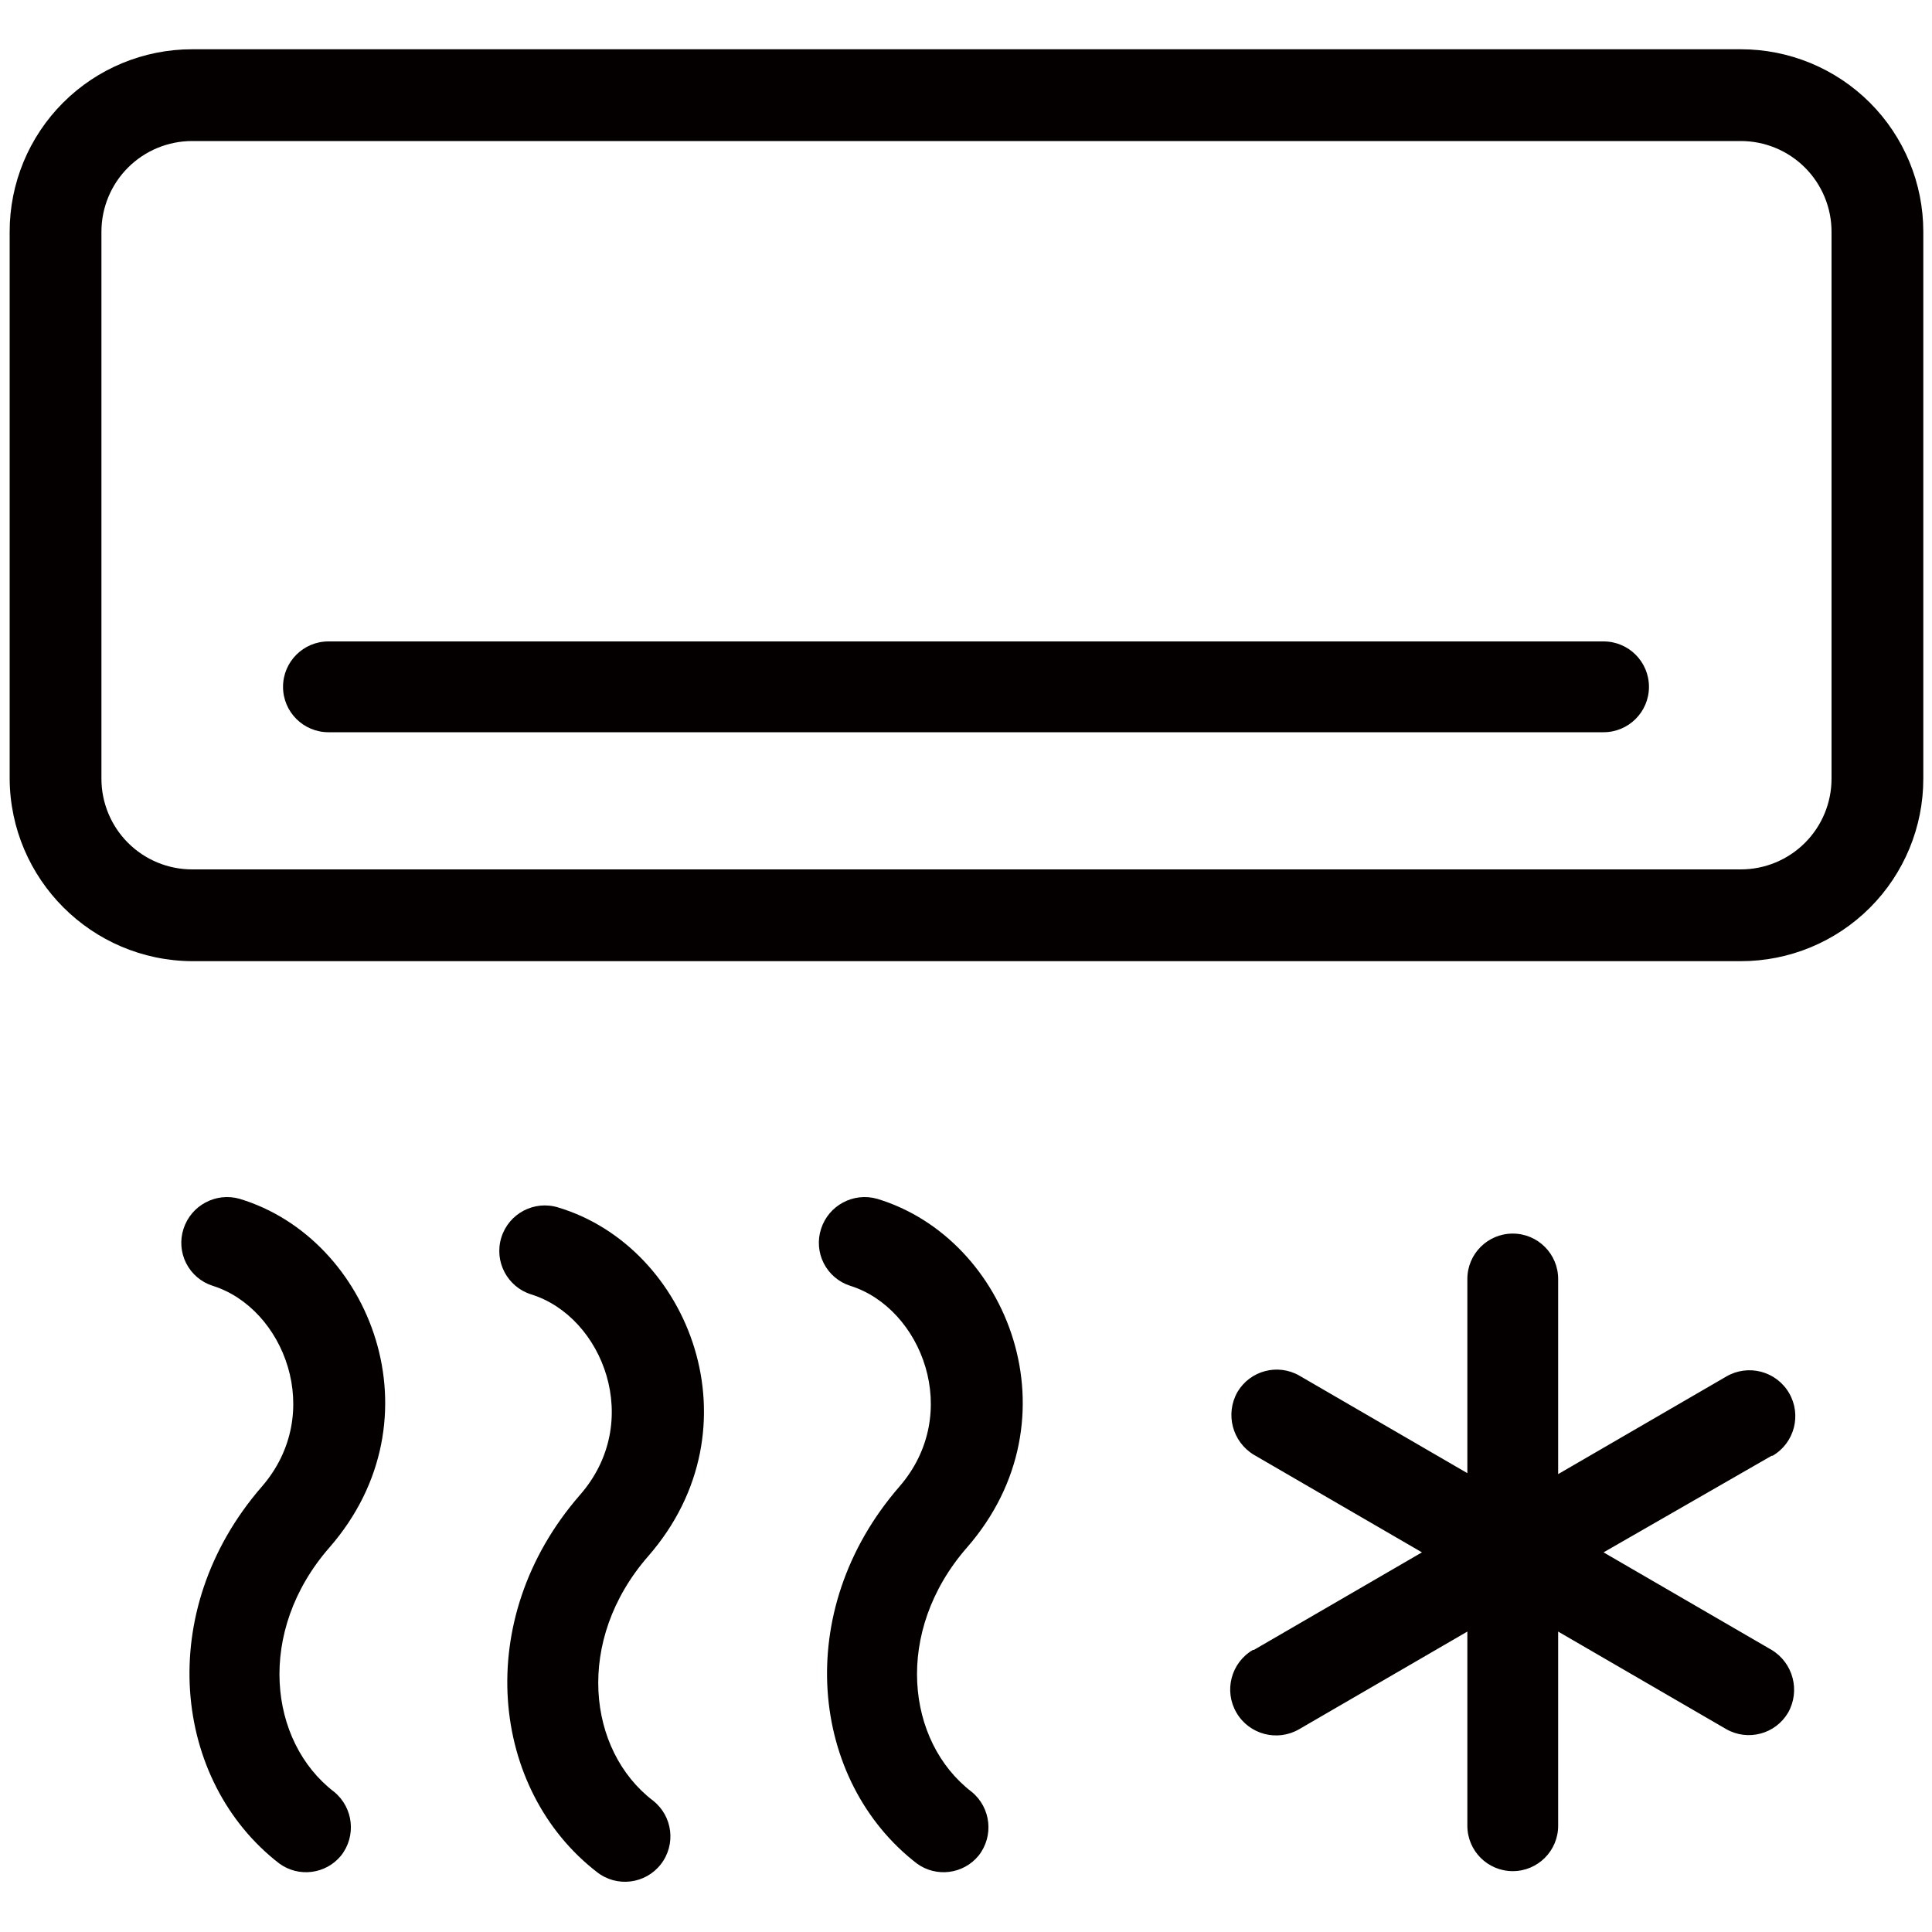
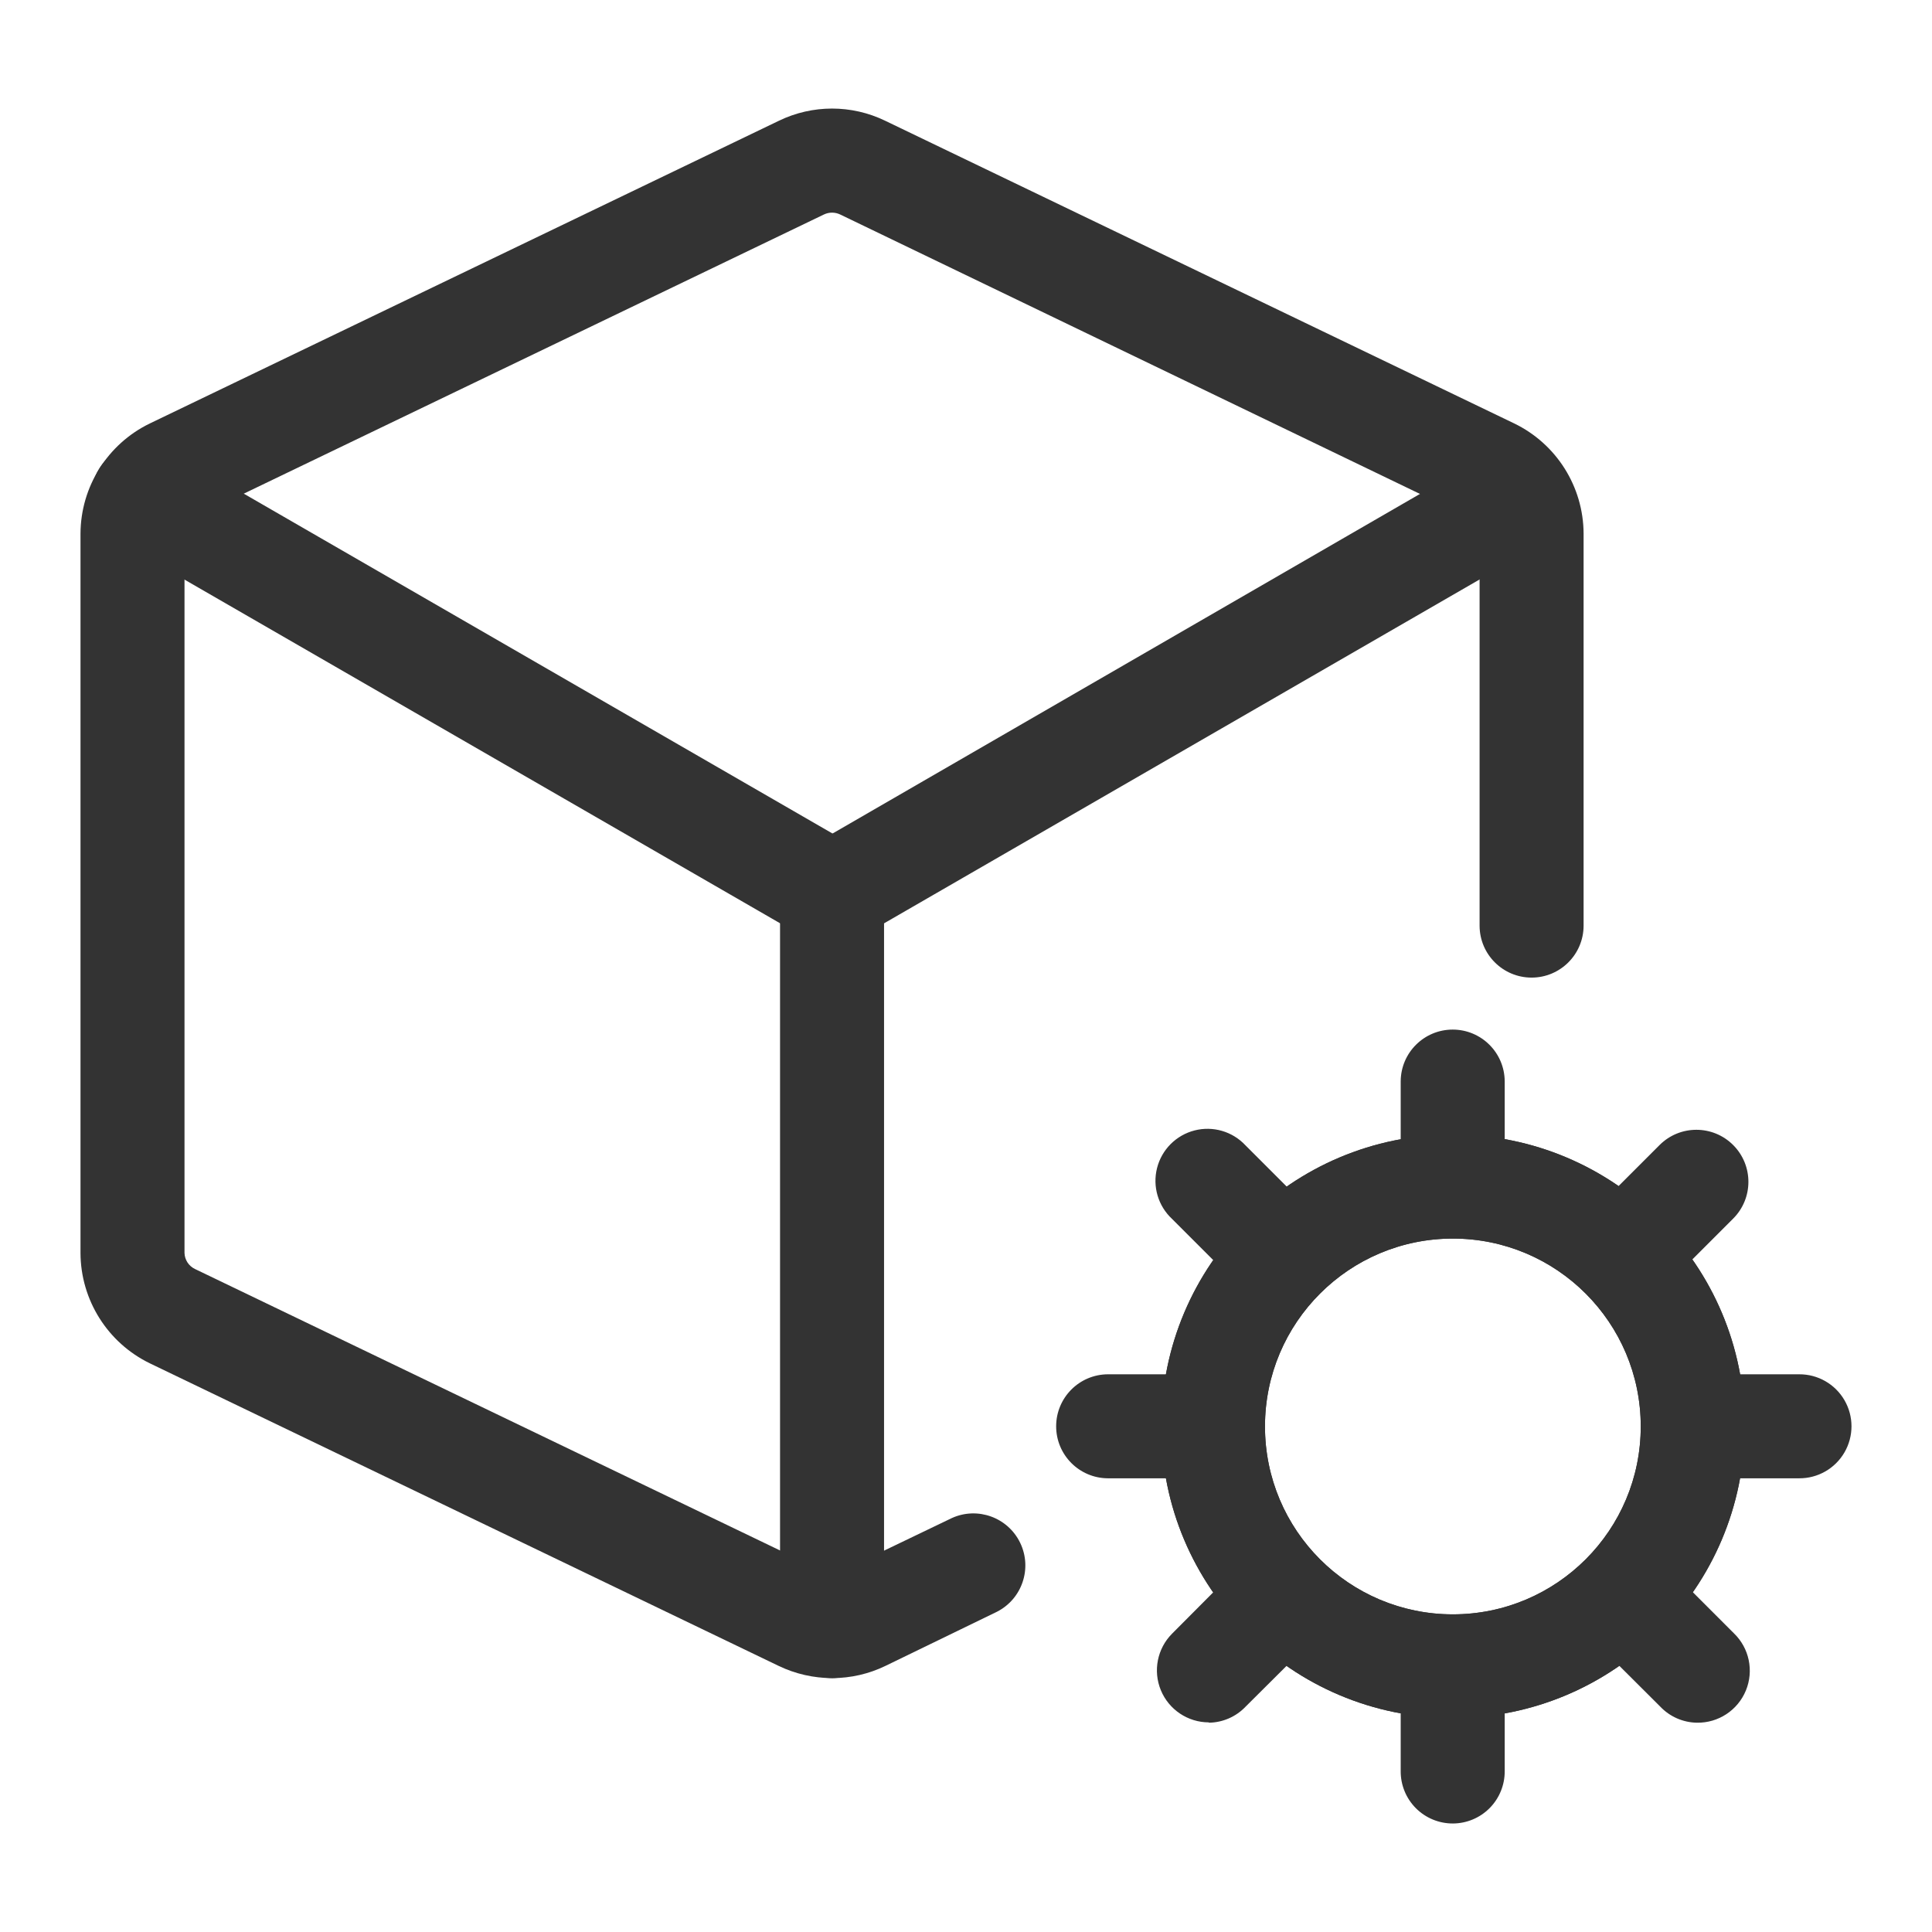
- <svg xmlns="http://www.w3.org/2000/svg" t="1704250493105" class="icon" viewBox="0 0 1024 1024" version="1.1" p-id="910" width="200" height="200">
-   <path d="M825.856 781.312l89.088-51.712a24.32 24.32 0 0 1 24.576 41.984h-0.512l-89.088 51.2 89.088 51.712a24.678 24.678 0 0 1 8.704 33.28 24.166 24.166 0 0 1-32.768 8.704l-89.088-51.712V967.68a24.064 24.064 0 1 1-48.128 0v-102.912L688.64 916.48a24.32 24.32 0 1 1-24.576-41.984h0.512l89.088-51.712-89.088-51.712a24.678 24.678 0 0 1-8.704-33.28 24.166 24.166 0 0 1 32.768-8.704l89.088 51.712v-102.912a24.064 24.064 0 0 1 48.128 0v103.424zM101.888 26.112h820.736A96.666 96.666 0 0 1 1019.392 122.88v289.792a96.666 96.666 0 0 1-96.768 96.768H101.888A97.28 97.28 0 0 1 5.12 412.672V122.88A96.666 96.666 0 0 1 101.888 26.112z m0 48.64a48.077 48.077 0 0 0-48.128 48.128v289.792a48.077 48.077 0 0 0 48.128 48.128h820.736a48.077 48.077 0 0 0 48.128-48.128V122.88a48.077 48.077 0 0 0-48.128-48.128H101.888zM174.08 339.968h675.84a24.064 24.064 0 0 1 0 48.128H174.08a24.064 24.064 0 0 1 0-48.128z m-61.44 341.504a23.91 23.91 0 0 1-15.36-30.208 24.269 24.269 0 0 1 29.696-15.872c69.632 20.992 107.008 116.736 47.616 184.832-38.912 44.544-32.256 102.912 2.56 129.536a24.269 24.269 0 0 1 3.584 33.792 24.013 24.013 0 0 1-32.768 4.096c-56.32-43.52-66.56-133.632-9.216-199.68 33.792-38.912 11.776-94.72-26.112-106.496z m337.92 0a23.91 23.91 0 0 1-15.36-30.208 24.269 24.269 0 0 1 29.696-15.872c69.632 20.992 107.008 116.736 47.616 184.832-38.912 44.544-32.256 102.912 2.56 129.536a24.269 24.269 0 0 1 3.584 33.792 24.013 24.013 0 0 1-32.768 4.096c-56.32-43.52-66.56-133.632-9.216-199.68 33.792-38.912 11.776-94.72-26.112-106.496z m-168.96 4.608a24.115 24.115 0 1 1 14.336-46.08c69.632 20.992 107.008 116.736 47.616 184.832-38.912 44.544-32.256 102.912 2.56 129.536a24.064 24.064 0 0 1-29.696 37.888c-56.32-43.52-66.56-133.632-9.216-199.68 34.304-38.912 12.288-94.72-25.6-106.496z" fill="#040000" p-id="911" />
+ <svg xmlns="http://www.w3.org/2000/svg" t="1704249997248" class="icon" viewBox="0 0 1024 1024" version="1.1" p-id="1212" width="200" height="200">
+   <path d="M770.133 966.485A27.563 27.563 0 0 1 742.4 938.667v-51.2a27.563 27.563 0 0 1 55.125 0v51.2a27.563 27.563 0 0 1-27.392 27.819z m0-332.288A27.477 27.477 0 0 1 742.4 606.635v-33.536a27.563 27.563 0 0 1 55.125 0v33.536a27.563 27.563 0 0 1-27.392 27.563z m-142.165 149.333h-40.789a27.563 27.563 0 0 1 0-55.125h40.789a27.563 27.563 0 0 1 0 55.125z m325.803 0H904.533a27.563 27.563 0 0 1 0-55.125h49.067a27.563 27.563 0 1 1 0 55.125zM899.413 913.067a27.392 27.392 0 0 1-19.456-8.533l-30.549-30.464a27.563 27.563 0 0 1 38.997-38.997l30.549 30.549a27.563 27.563 0 0 1-19.541 47.445zM674.816 688.213a27.307 27.307 0 0 1-19.456-8.021l-34.133-34.133a27.563 27.563 0 1 1 38.912-38.997l34.133 34.133a27.563 27.563 0 0 1-19.456 47.019z m-34.133 224.683a27.563 27.563 0 0 1-19.456-47.019L659.2 827.733a27.563 27.563 0 0 1 38.997 38.997L660.224 904.533a27.392 27.392 0 0 1-19.456 8.533zM861.867 691.2a27.648 27.648 0 0 1-19.456-47.104l37.205-37.205a27.563 27.563 0 0 1 38.997 38.997l-37.205 37.205A27.563 27.563 0 0 1 861.867 691.2z" fill="#333333" p-id="1213" />
+   <path d="M770.133 910.592a154.624 154.624 0 1 1 154.624-154.624 154.795 154.795 0 0 1-154.624 154.624z m0-254.123a99.584 99.584 0 1 0 99.499 99.499 99.584 99.584 0 0 0-99.499-99.499z" fill="#333333" p-id="1214" />
+   <path d="M770.133 910.592a154.624 154.624 0 1 1 154.624-154.624 154.795 154.795 0 0 1-154.624 154.624z m0-254.123a99.584 99.584 0 1 0 99.499 99.499 99.584 99.584 0 0 0-99.499-99.499z" fill="#333333" p-id="1215" />
+   <path d="M441.003 889.429a65.536 65.536 0 0 1-28.16-6.4L79.445 722.603A65.28 65.28 0 0 1 42.667 664.064V282.88a65.195 65.195 0 0 1 36.779-58.453L412.843 64a64.597 64.597 0 0 1 56.32 0l333.397 160.427a65.195 65.195 0 0 1 36.779 58.453v207.872a27.563 27.563 0 0 1-55.125 0V282.88a9.728 9.728 0 0 0-5.547-8.533L445.269 113.664a9.984 9.984 0 0 0-8.533 0l-333.397 160.427a9.813 9.813 0 0 0-5.547 8.533v381.44a9.728 9.728 0 0 0 5.547 8.533l333.483 160.427a9.216 9.216 0 0 0 8.533 0l59.136-28.416a27.563 27.563 0 0 1 23.893 49.664L469.333 882.944a64.512 64.512 0 0 1-28.16 6.485z" fill="#333333" p-id="1216" />
+   <path d="M441.003 501.077a26.709 26.709 0 0 1-13.739-3.755L62.293 286.72a27.563 27.563 0 0 1 27.563-47.787L454.827 449.621a27.563 27.563 0 0 1-13.824 51.2z" fill="#333333" p-id="1217" />
+   <path d="M441.003 501.077a27.563 27.563 0 0 1-13.739-51.2L792.149 238.933a27.563 27.563 0 0 1 27.563 47.701L454.827 497.323a27.136 27.136 0 0 1-13.824 3.755z" fill="#333333" p-id="1218" />
+   <path d="M441.003 889.429a27.563 27.563 0 0 1-27.563-27.563V473.515a27.563 27.563 0 1 1 55.125 0V861.867a27.563 27.563 0 0 1-27.563 27.563z" fill="#333333" p-id="1219" />
</svg>
